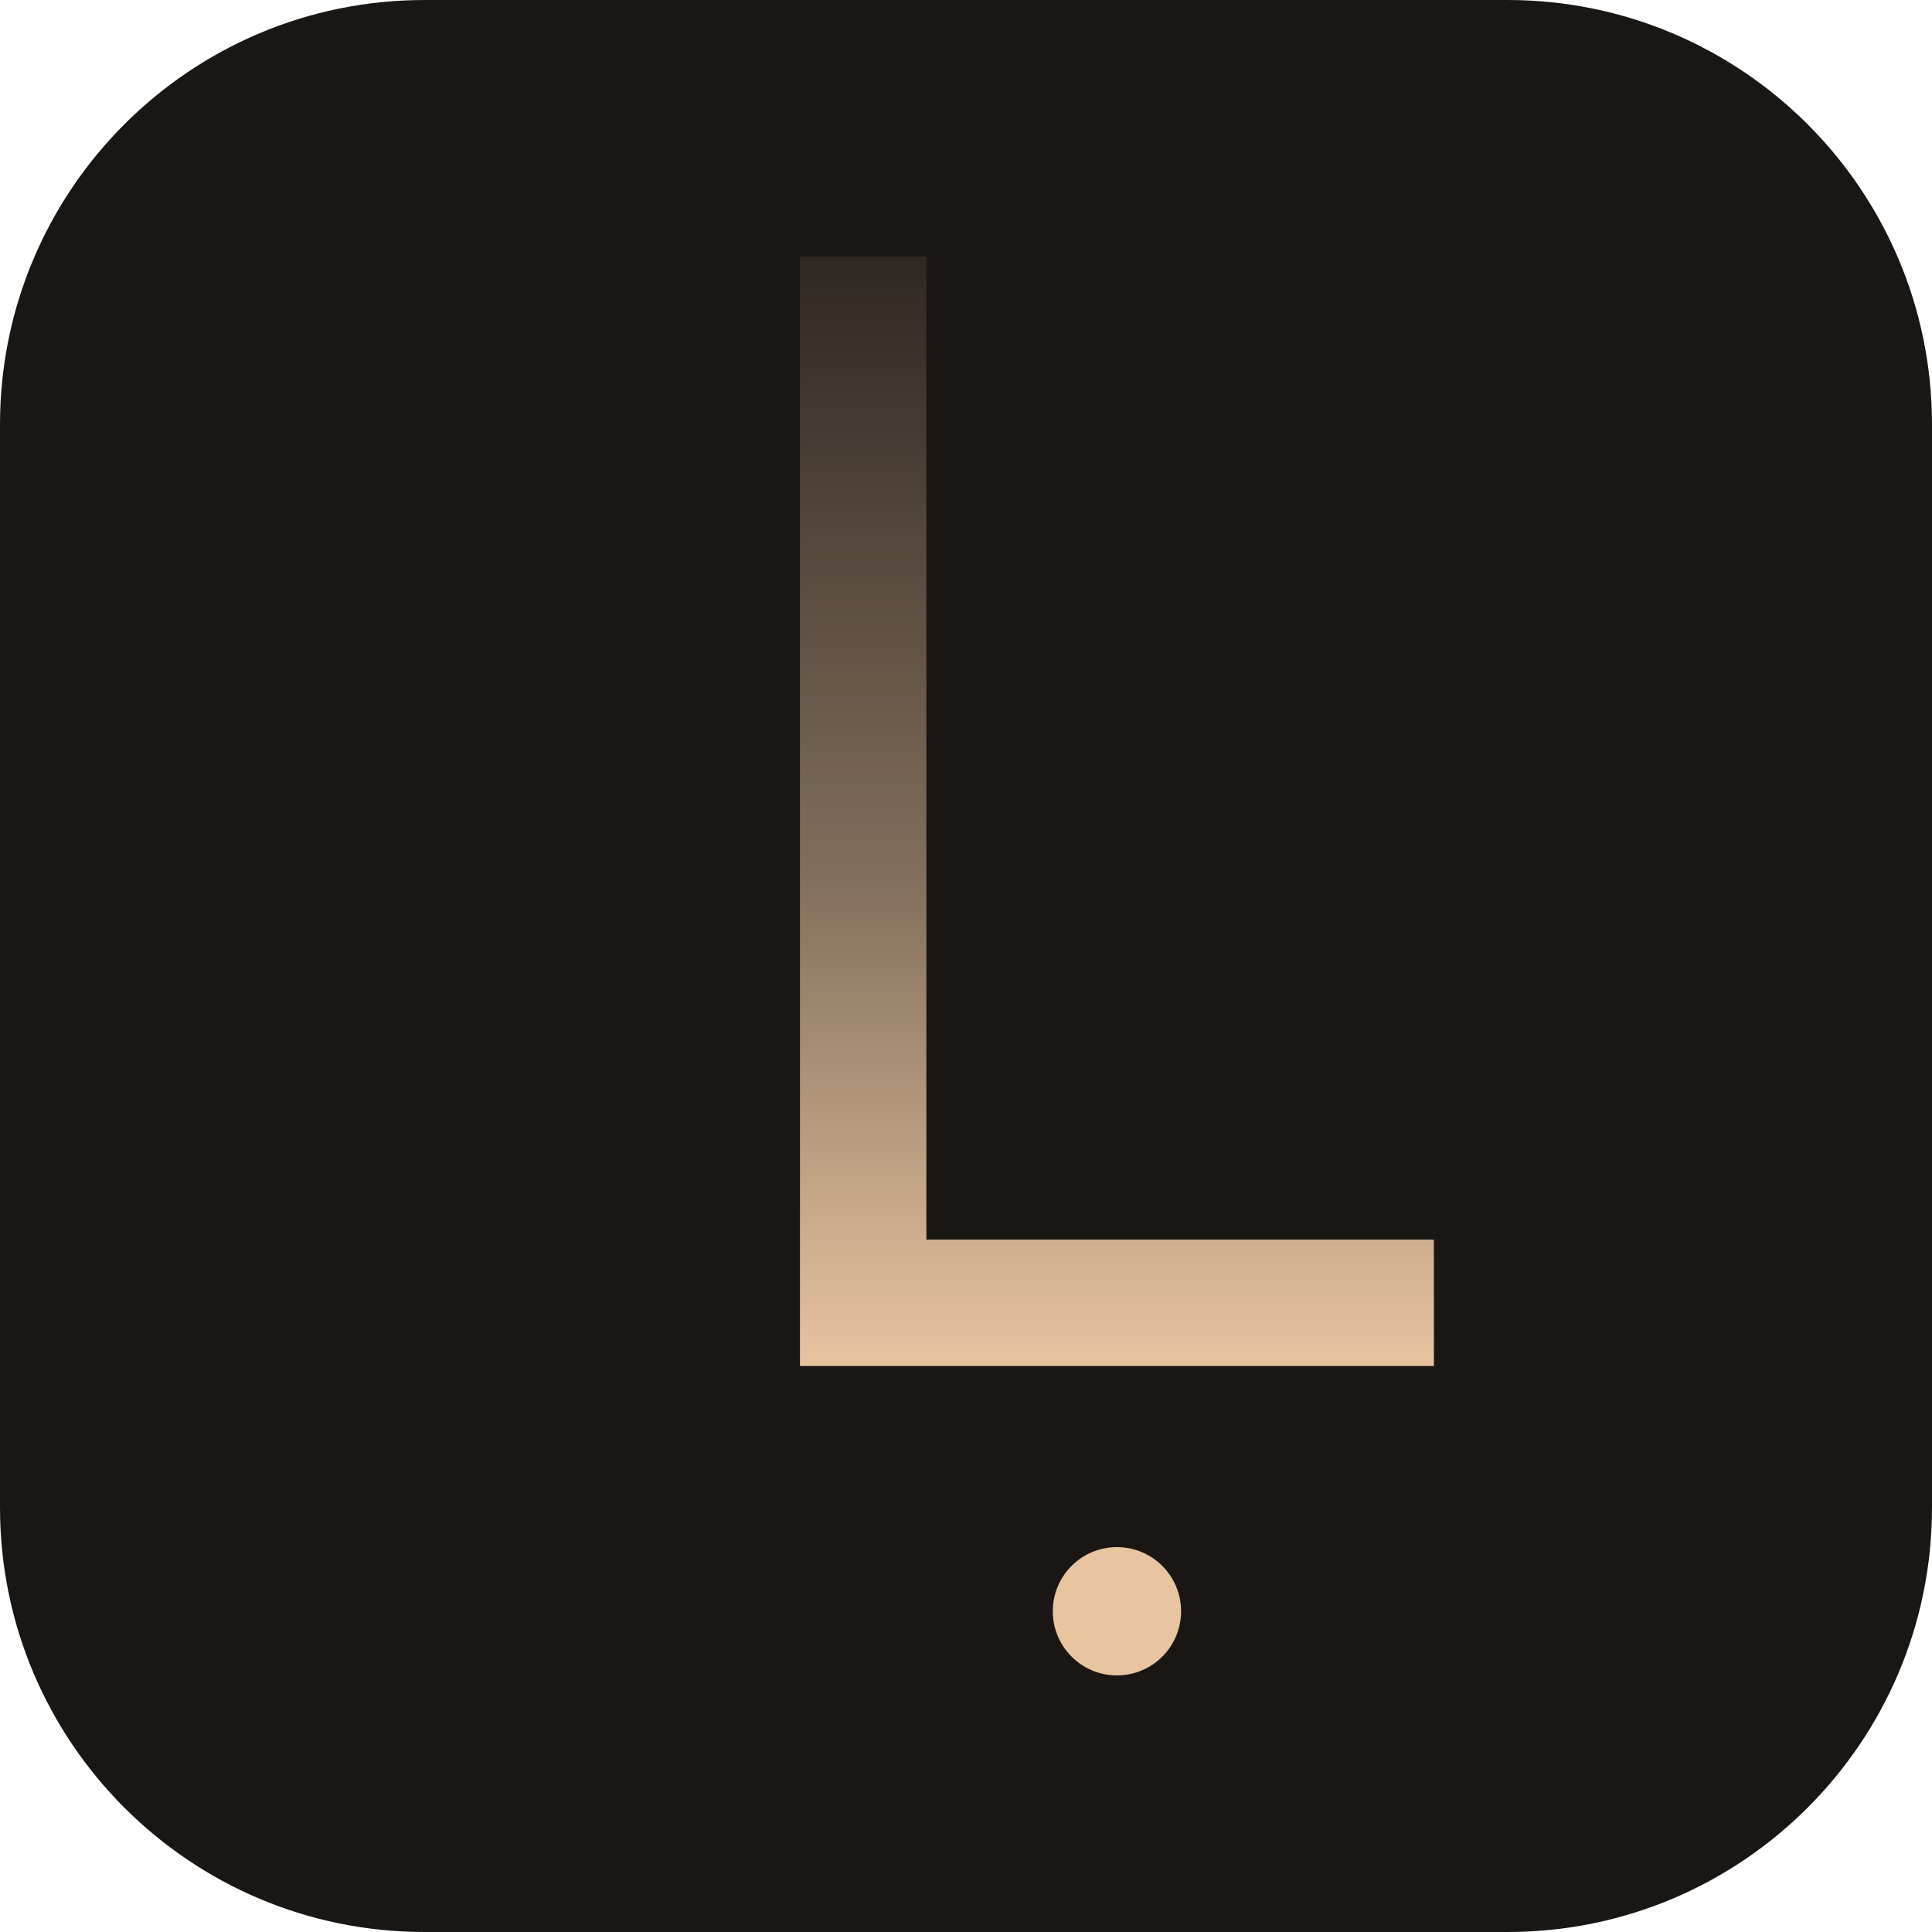
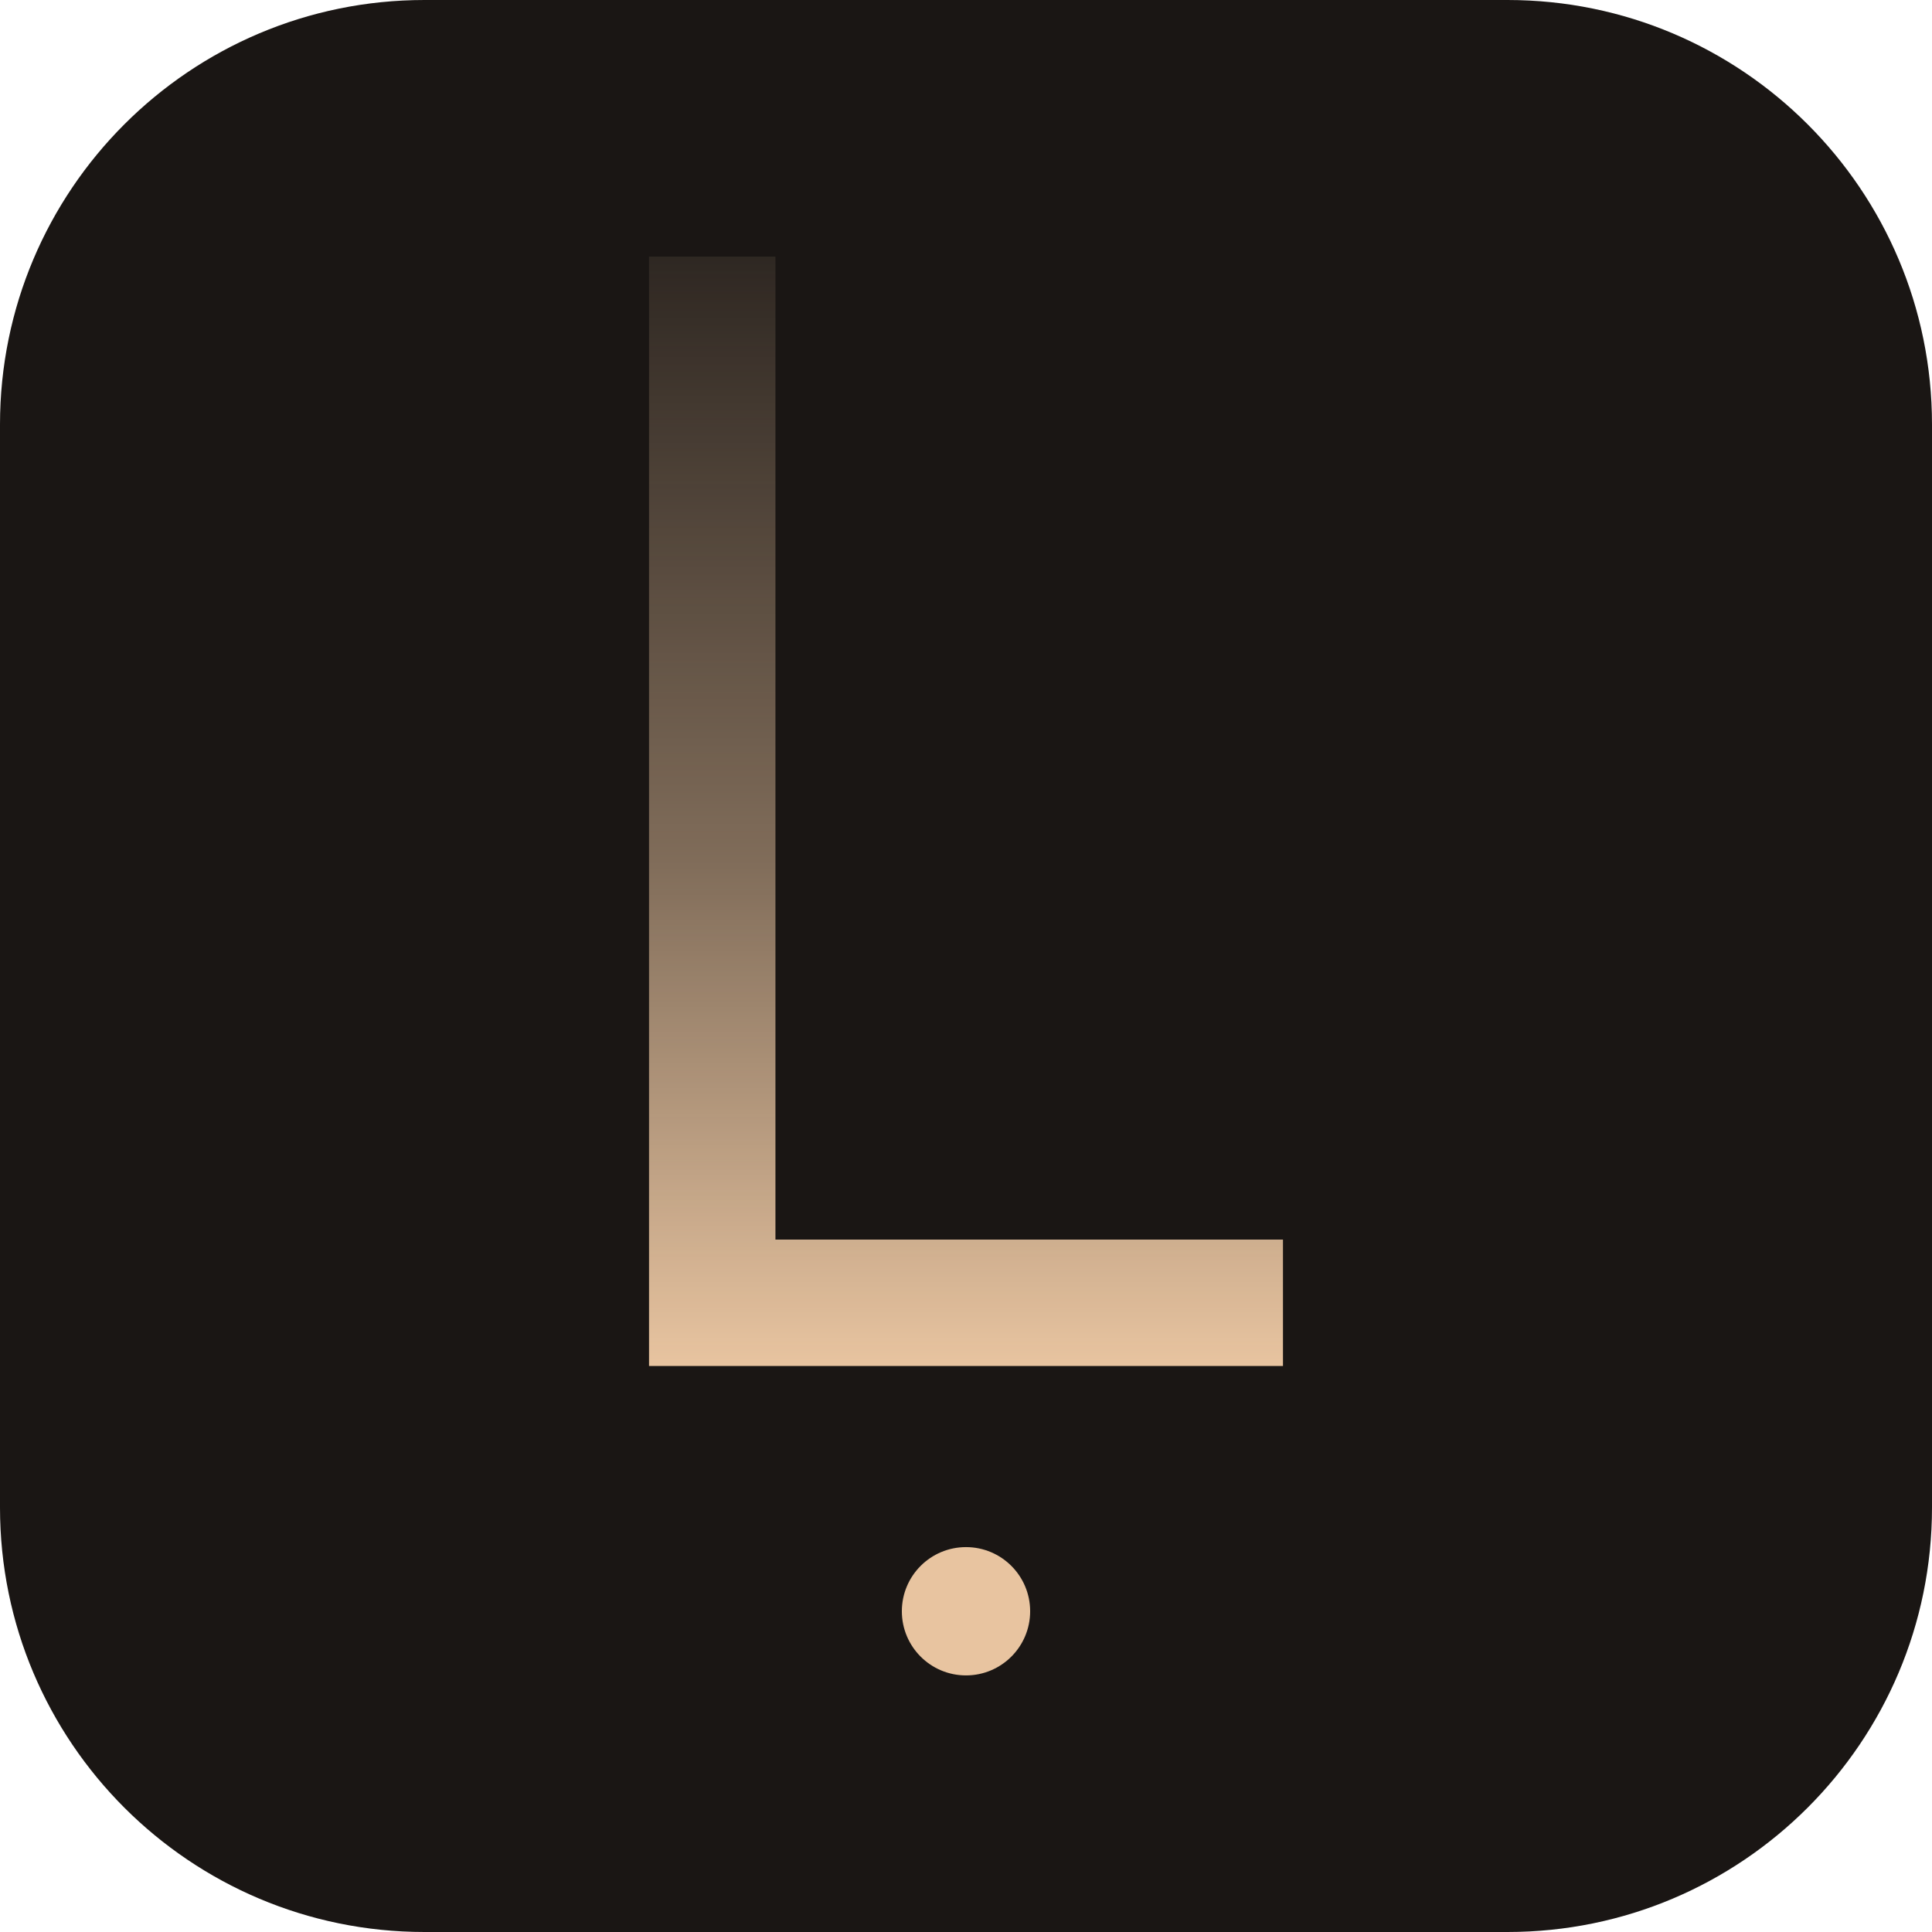
<svg xmlns="http://www.w3.org/2000/svg" width="1024" height="1024" viewBox="0 0 1024 1024">
  <defs>
    <linearGradient id="fadeAmber" gradientUnits="userSpaceOnUse" x1="0" y1="136" x2="0" y2="724">
      <stop offset="0%" stop-color="#E8C4A0" stop-opacity="0.10" />
      <stop offset="55%" stop-color="#E8C4A0" stop-opacity="0.50" />
      <stop offset="100%" stop-color="#E8C4A0" stop-opacity="1" />
    </linearGradient>
  </defs>
  <rect width="1024" height="1024" rx="225" ry="225" fill="#1A1614" />
-   <path d="M424,136 L491,136 L491,657 L760,657 L760,724 L424,724 Z" fill="url(#fadeAmber)" />
-   <circle cx="592" cy="854" r="34" fill="#E8C4A0" />
+   <path d="M344,136 L411,136 L411,657 L680,657 L680,724 L344,724 Z" fill="url(#fadeAmber)" />
+   <circle cx="512" cy="854" r="34" fill="#E8C4A0" />
</svg>
